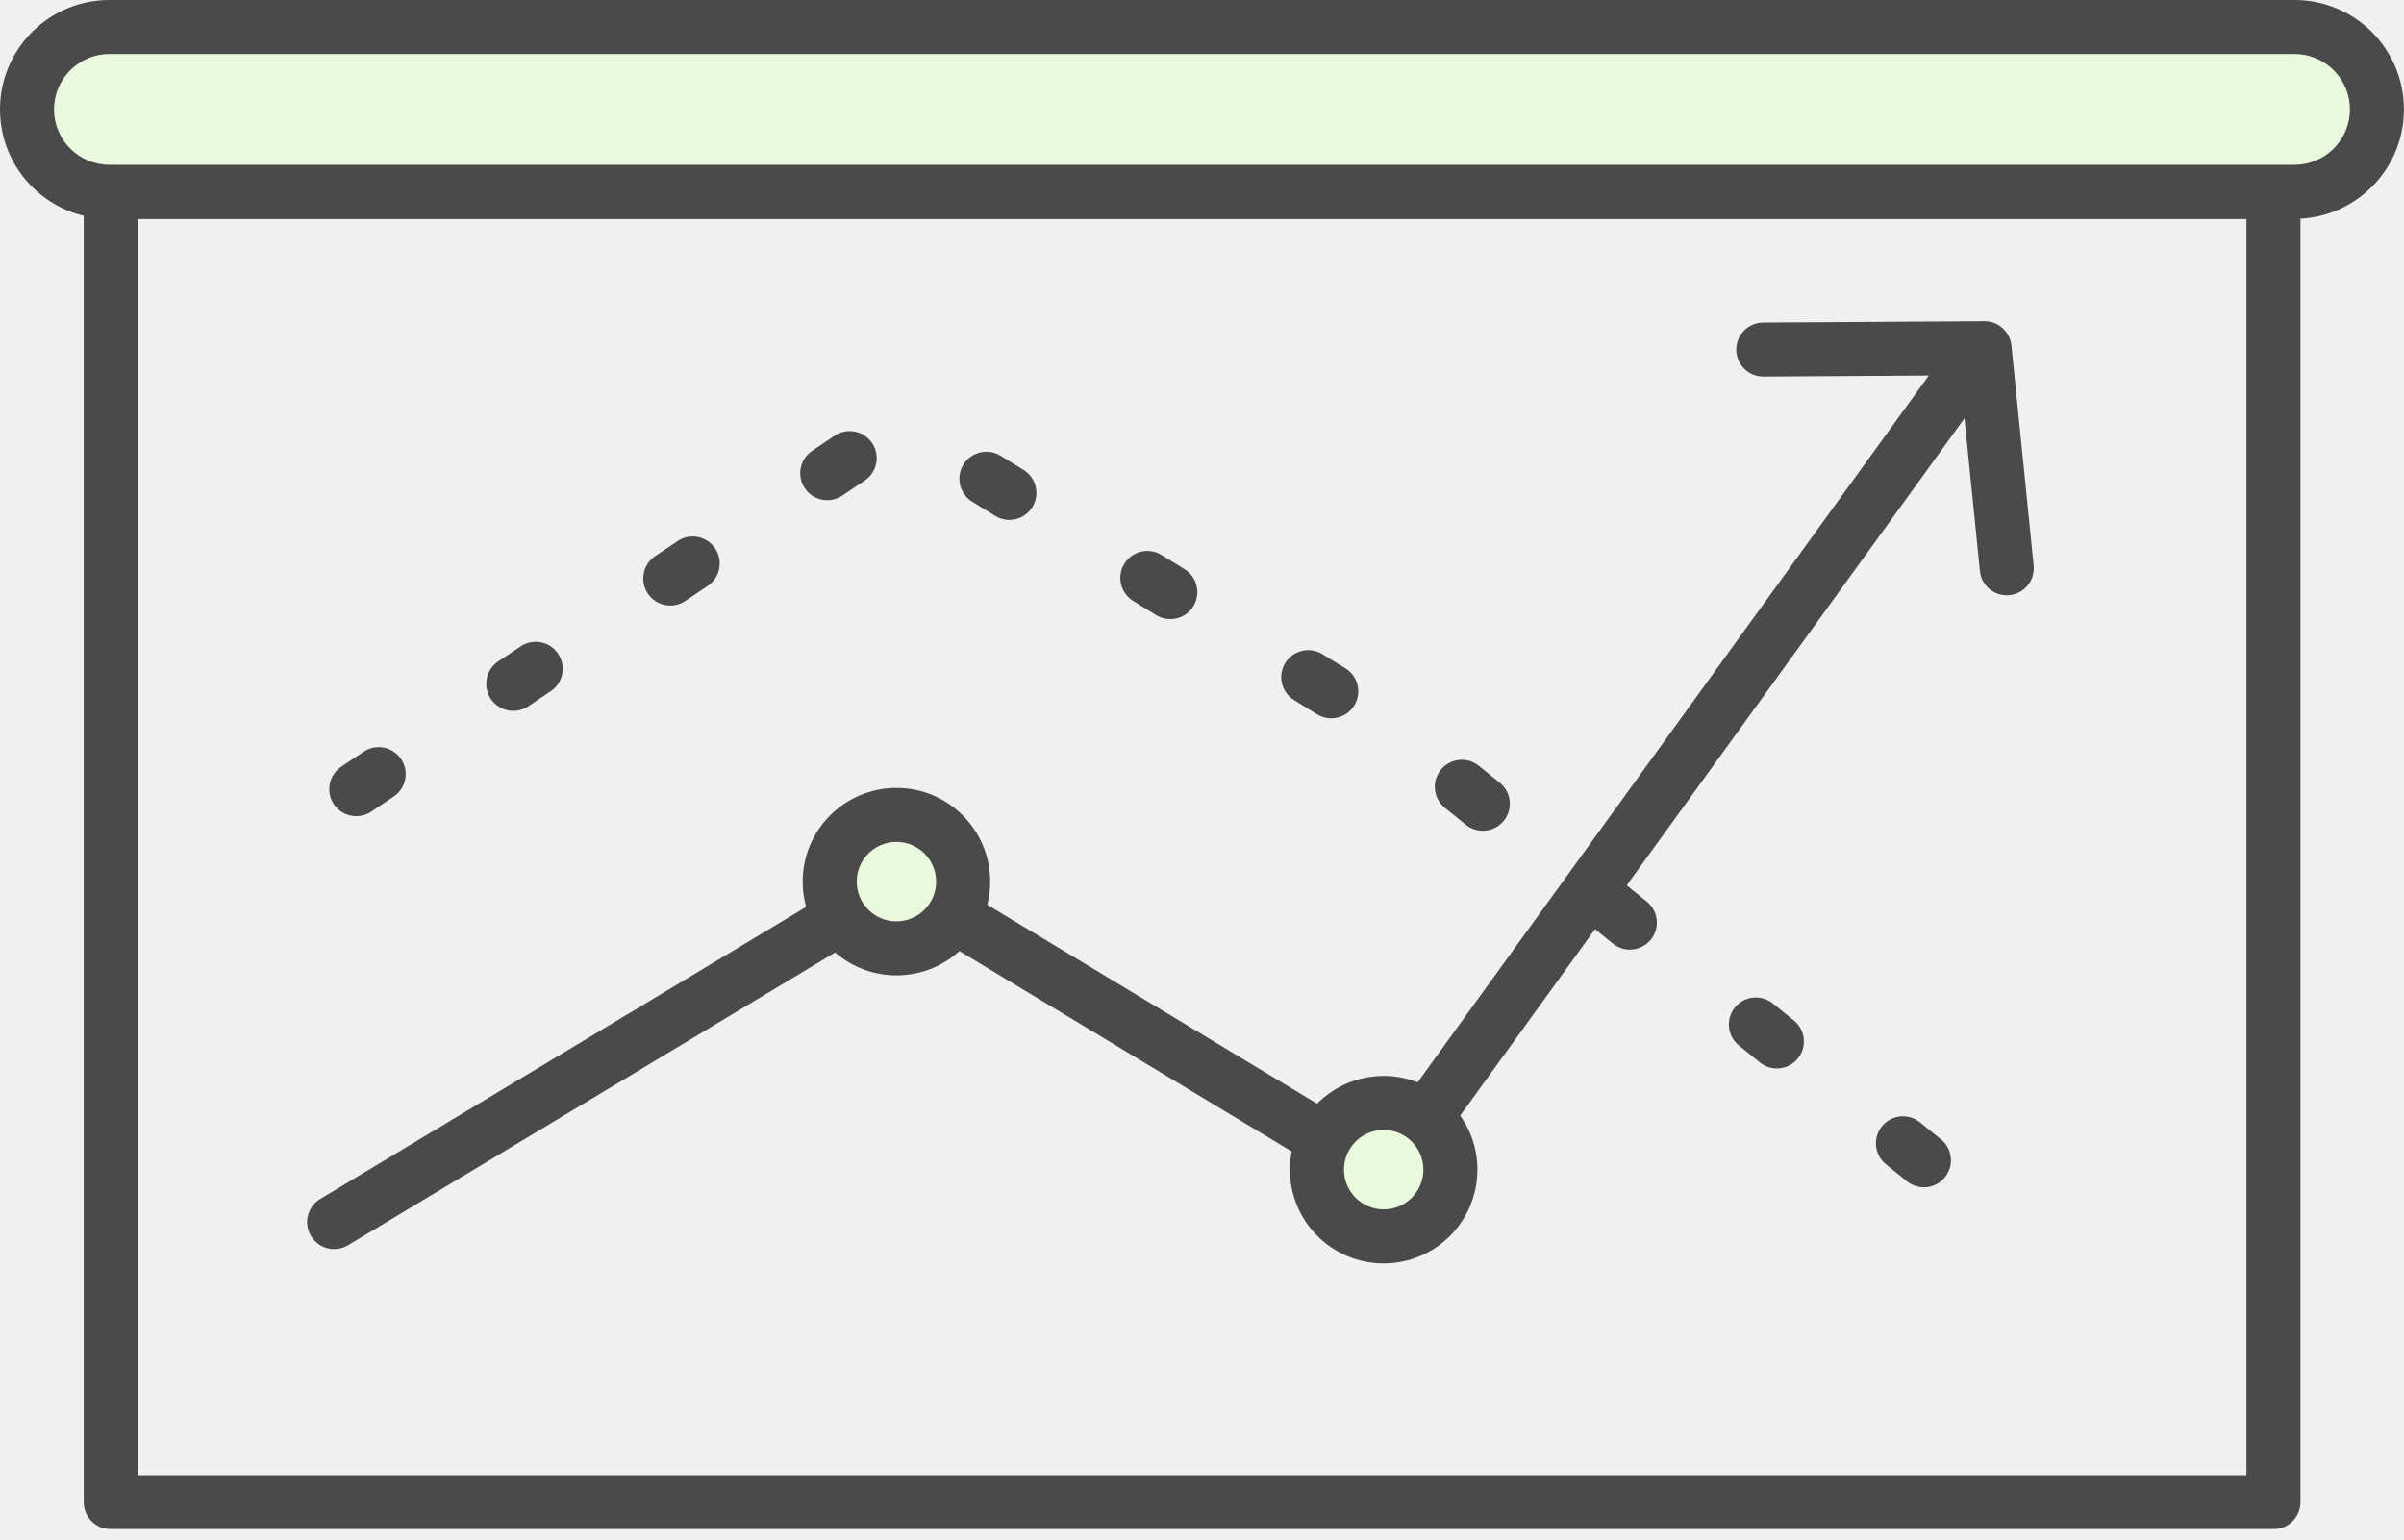
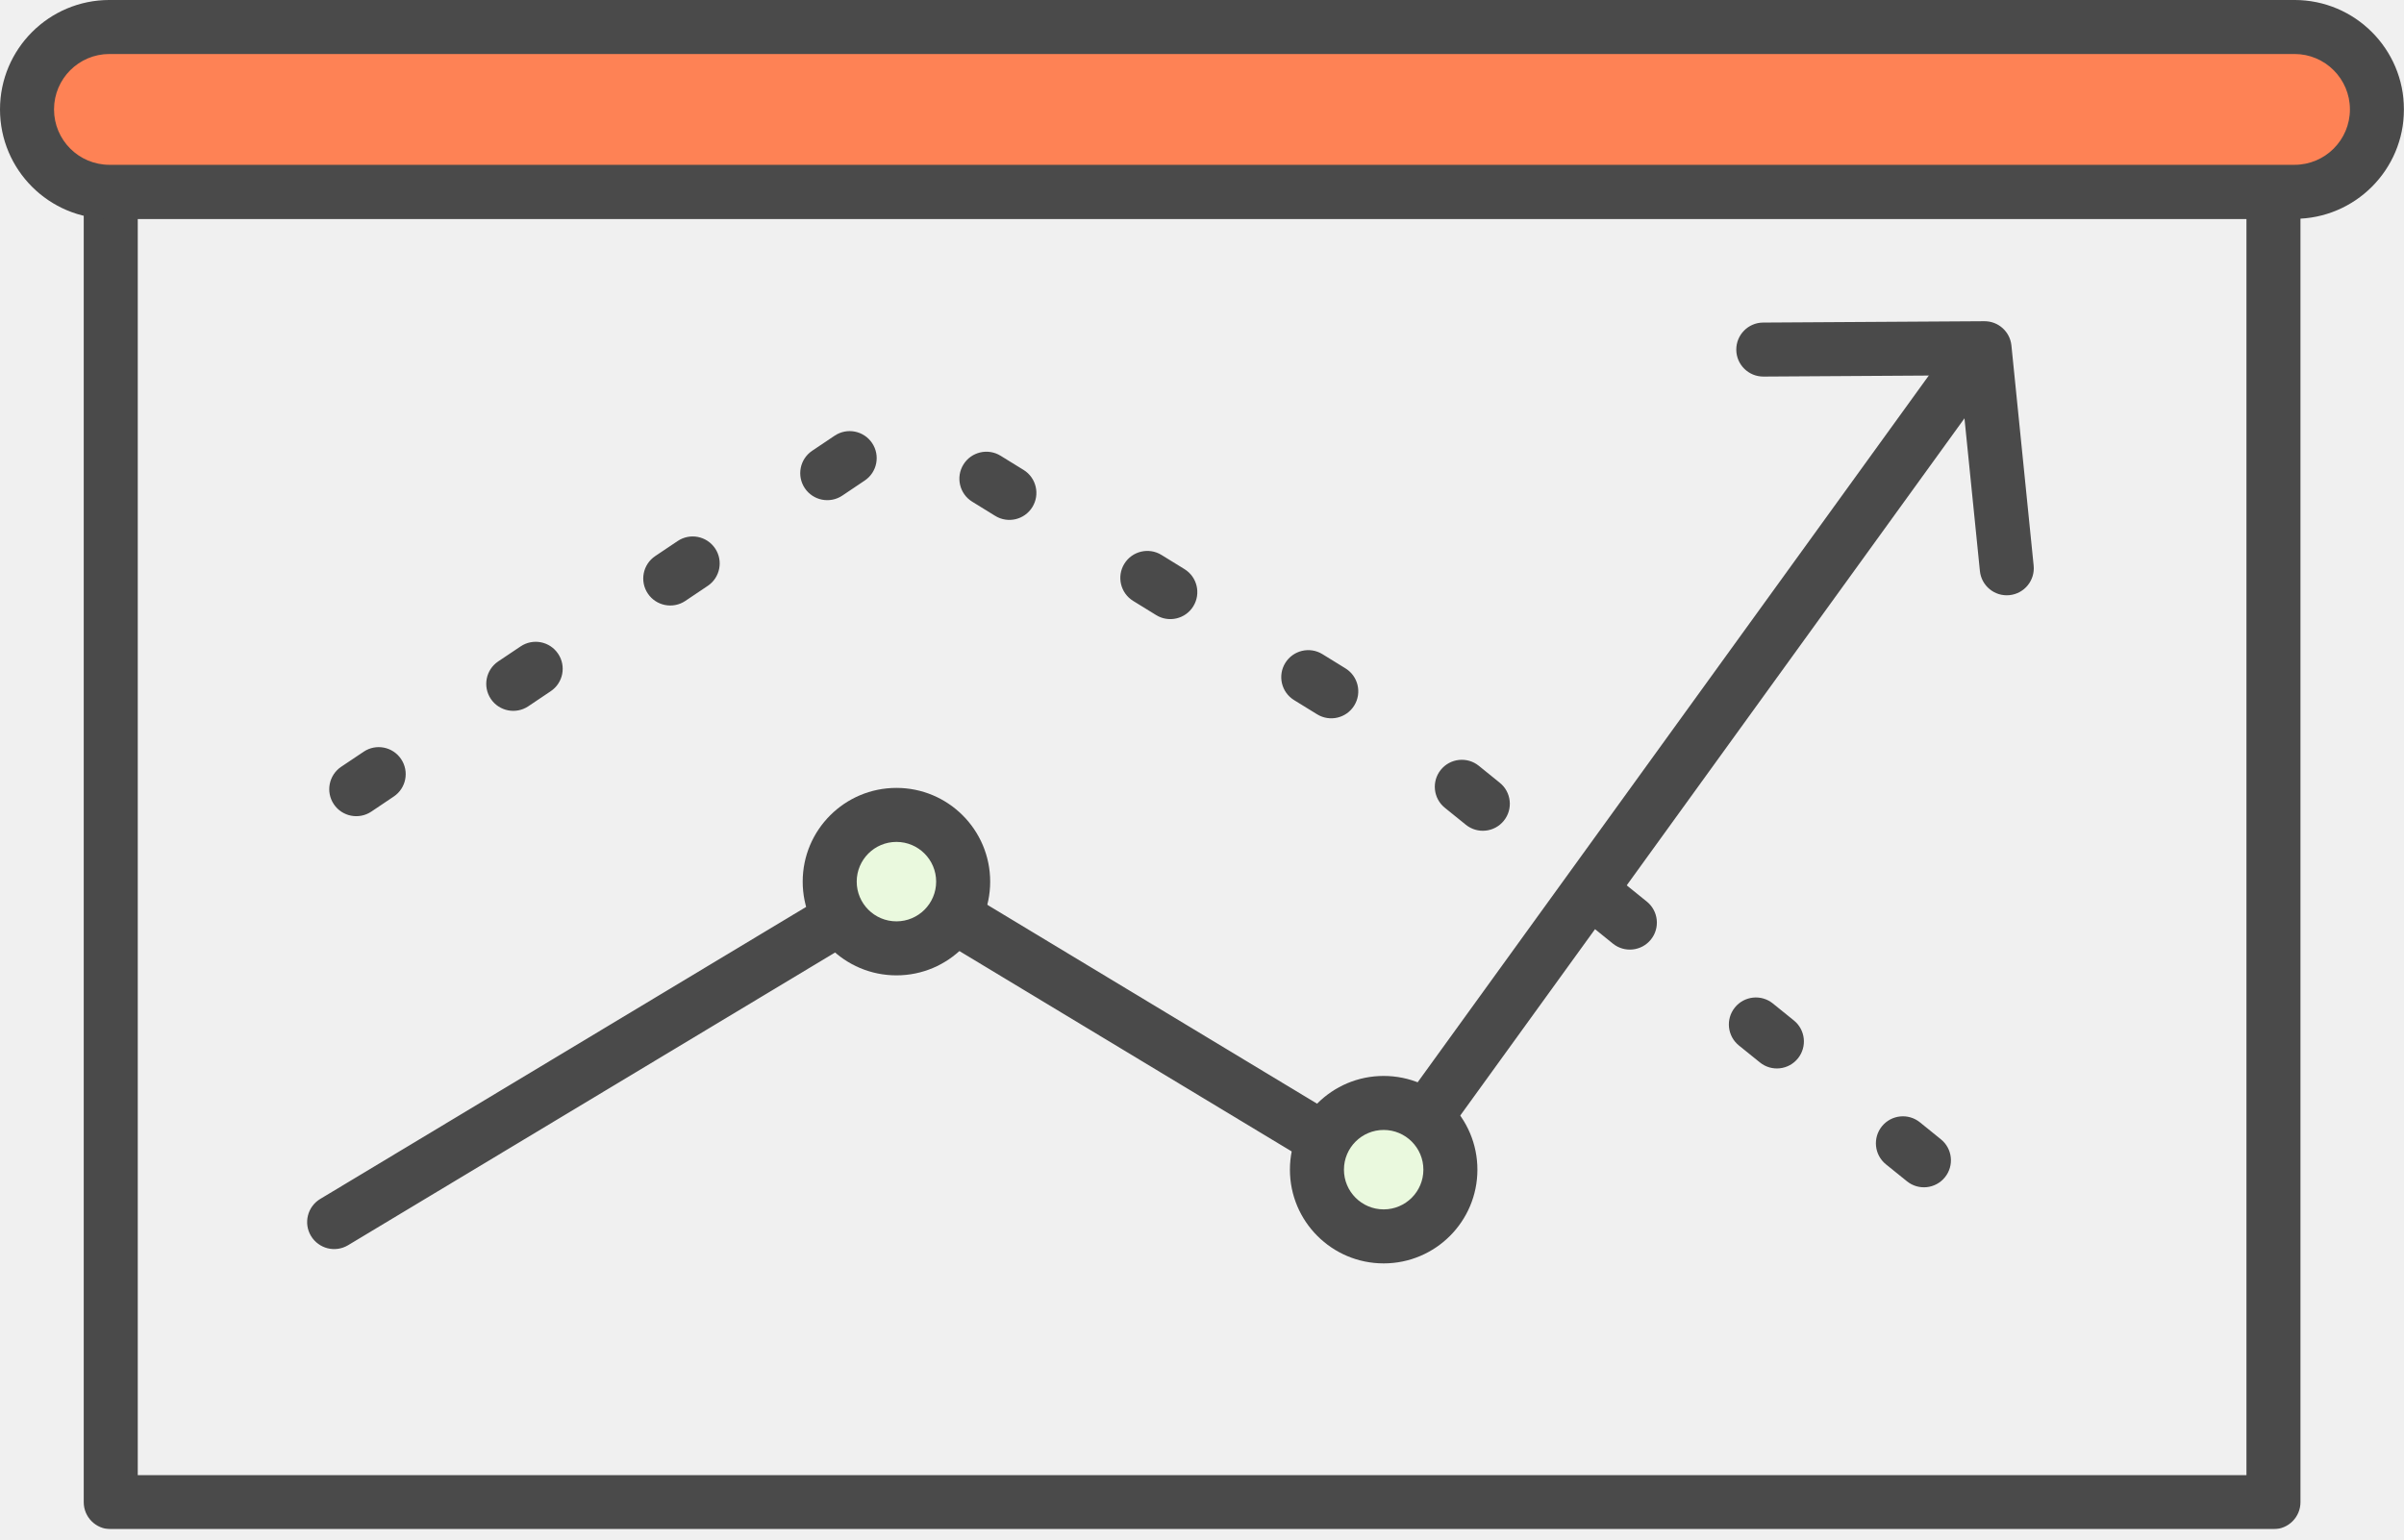
<svg xmlns="http://www.w3.org/2000/svg" xmlns:xlink="http://www.w3.org/1999/xlink" width="89px" height="57px" viewBox="0 0 89 57" version="1.1">
  <defs>
    <polygon id="path-1" points="0 57 88.998 57 88.998 0.369 0 0.369" />
  </defs>
  <g id="Pages" stroke="none" stroke-width="1" fill="none" fill-rule="evenodd">
    <g id="Areas" transform="translate(-619, -240)">
      <g id="Group-2" transform="translate(336, 239)">
        <g id="Group-3-Copy-3" transform="translate(218, 0)">
          <g id="icon-madad" transform="translate(65, 0)">
            <g transform="translate(0, 0.6306)">
              <path d="M33.265,34.231 L12.886,46.484 C12.413,46.768 11.799,46.615 11.514,46.142 C11.229,45.669 11.383,45.054 11.856,44.77 L32.751,32.207 C33.068,32.016 33.465,32.016 33.783,32.207 L50.954,42.566 L71.81,13.719 C72.133,13.271 72.758,13.171 73.206,13.494 C73.654,13.818 73.754,14.443 73.43,14.89 L52.035,44.483 C51.731,44.905 51.154,45.023 50.709,44.754 L33.265,34.231 Z" id="Stroke-1" fill="#4A4A4A" fill-rule="nonzero" />
              <path d="M48.755,43.686 C48.755,45.05 49.861,46.157 51.226,46.157 C52.59,46.157 53.696,45.05 53.696,43.686 C53.696,42.322 52.59,41.215 51.226,41.215 C49.861,41.215 48.755,42.322 48.755,43.686" id="Fill-2" fill="#EAF9DE" />
              <path d="M47.755,43.686 C47.755,41.77 49.309,40.215 51.226,40.215 C53.142,40.215 54.696,41.77 54.696,43.686 C54.696,45.602 53.142,47.157 51.226,47.157 C49.309,47.157 47.755,45.603 47.755,43.686 Z M49.755,43.686 C49.755,44.498 50.414,45.157 51.226,45.157 C52.037,45.157 52.696,44.498 52.696,43.686 C52.696,42.874 52.037,42.215 51.226,42.215 C50.414,42.215 49.755,42.874 49.755,43.686 Z" id="Stroke-4" fill="#4A4A4A" fill-rule="nonzero" />
              <path d="M30.717,33.019 C30.717,34.383 31.823,35.49 33.188,35.49 C34.552,35.49 35.658,34.383 35.658,33.019 C35.658,31.655 34.552,30.548 33.188,30.548 C31.823,30.548 30.717,31.655 30.717,33.019" id="Fill-6" fill="#EAF9DE" />
              <path d="M29.717,33.019 C29.717,31.103 31.271,29.548 33.188,29.548 C35.104,29.548 36.658,31.103 36.658,33.019 C36.658,34.935 35.104,36.49 33.188,36.49 C31.271,36.49 29.717,34.936 29.717,33.019 Z M31.717,33.019 C31.717,33.831 32.375,34.49 33.188,34.49 C33.999,34.49 34.658,33.831 34.658,33.019 C34.658,32.207 33.999,31.548 33.188,31.548 C32.375,31.548 31.717,32.207 31.717,33.019 Z" id="Stroke-8" fill="#4A4A4A" fill-rule="nonzero" />
              <path d="M72.567,14.27 L65.286,14.315 C64.734,14.318 64.283,13.873 64.28,13.321 C64.277,12.769 64.722,12.318 65.274,12.315 L73.465,12.265 C73.981,12.262 74.414,12.651 74.466,13.164 L75.289,21.314 C75.344,21.864 74.944,22.354 74.394,22.41 C73.845,22.465 73.355,22.065 73.299,21.515 L72.567,14.27 Z" id="Stroke-10" fill="#4A4A4A" fill-rule="nonzero" />
              <path d="M13.747,30.426 C13.288,30.733 12.667,30.611 12.359,30.153 C12.051,29.694 12.174,29.073 12.632,28.765 L13.463,28.208 C13.921,27.9 14.542,28.022 14.85,28.481 C15.158,28.939 15.036,29.561 14.577,29.868 L13.747,30.426 Z M19.559,26.525 C19.1,26.832 18.479,26.71 18.171,26.252 C17.864,25.793 17.986,25.172 18.444,24.864 L19.275,24.307 C19.733,23.999 20.355,24.121 20.662,24.58 C20.97,25.038 20.848,25.66 20.389,25.967 L19.559,26.525 Z M25.371,22.624 C24.913,22.931 24.291,22.809 23.984,22.351 C23.676,21.892 23.798,21.271 24.257,20.963 L25.087,20.406 C25.546,20.098 26.167,20.22 26.475,20.679 C26.782,21.137 26.66,21.759 26.202,22.066 L25.371,22.624 Z M31.184,18.723 C30.725,19.03 30.104,18.908 29.796,18.45 C29.488,17.991 29.61,17.37 30.069,17.062 L30.899,16.505 C31.358,16.197 31.979,16.319 32.287,16.778 C32.595,17.236 32.472,17.858 32.014,18.165 L31.184,18.723 Z M35.993,18.949 C35.523,18.659 35.377,18.043 35.667,17.573 C35.956,17.103 36.573,16.957 37.043,17.247 L37.894,17.772 C38.364,18.062 38.51,18.678 38.22,19.148 C37.93,19.618 37.314,19.764 36.844,19.474 L35.993,18.949 Z M41.951,22.623 C41.481,22.333 41.335,21.717 41.625,21.247 C41.915,20.777 42.531,20.631 43.001,20.921 L43.852,21.446 C44.322,21.736 44.468,22.352 44.178,22.822 C43.889,23.292 43.272,23.438 42.802,23.148 L41.951,22.623 Z M47.91,26.297 C47.439,26.008 47.293,25.391 47.583,24.921 C47.873,24.451 48.489,24.305 48.959,24.595 L49.81,25.12 C50.281,25.41 50.427,26.026 50.137,26.496 C49.847,26.966 49.231,27.112 48.761,26.822 L47.91,26.297 Z M53.49,30.284 C53.061,29.937 52.994,29.307 53.341,28.878 C53.689,28.449 54.318,28.382 54.748,28.729 L55.525,29.358 C55.955,29.705 56.021,30.335 55.674,30.764 C55.327,31.194 54.697,31.26 54.268,30.913 L53.49,30.284 Z M58.934,34.685 C58.504,34.338 58.437,33.709 58.785,33.279 C59.132,32.85 59.762,32.783 60.191,33.13 L60.969,33.759 C61.398,34.106 61.465,34.736 61.118,35.165 C60.77,35.595 60.141,35.661 59.711,35.314 L58.934,34.685 Z M64.377,39.087 C63.947,38.739 63.881,38.11 64.228,37.68 C64.575,37.251 65.205,37.184 65.634,37.531 L66.412,38.16 C66.842,38.507 66.908,39.137 66.561,39.566 C66.214,39.996 65.584,40.063 65.155,39.715 L64.377,39.087 Z M69.82,43.488 C69.391,43.14 69.324,42.511 69.671,42.081 C70.019,41.652 70.648,41.585 71.078,41.932 L71.855,42.561 C72.285,42.908 72.352,43.538 72.004,43.968 C71.657,44.397 71.027,44.464 70.598,44.116 L69.82,43.488 Z" id="Stroke-12" fill="#4A4A4A" fill-rule="nonzero" />
              <mask id="mask-2" fill="white">
                <use xlink:href="#path-1" />
              </mask>
              <g id="Clip-15" />
              <path d="M4.1,57 C3.548,57 3.1,56.552 3.1,56 L3.1,7.474 C3.1,6.922 3.548,6.474 4.1,6.474 L84.167,6.474 C84.719,6.474 85.167,6.922 85.167,7.474 L85.167,56 C85.167,56.552 84.719,57 84.167,57 L4.1,57 Z M5.1,55 L83.167,55 L83.167,8.474 L5.1,8.474 L5.1,55 Z" id="Stroke-14" fill="#4A4A4A" fill-rule="nonzero" mask="url(#mask-2)" />
-               <path d="M4.052,7.473 L84.946,7.473 C86.631,7.473 87.998,6.107 87.998,4.421 C87.998,2.736 86.631,1.369 84.946,1.369 L4.052,1.369 C2.366,1.369 1,2.736 1,4.421 C1,6.107 2.366,7.473 4.052,7.473" id="Fill-16" fill="#EAF9DE" mask="url(#mask-2)" />
+               <path d="M4.052,7.473 L84.946,7.473 C86.631,7.473 87.998,6.107 87.998,4.421 C87.998,2.736 86.631,1.369 84.946,1.369 L4.052,1.369 C2.366,1.369 1,2.736 1,4.421 C1,6.107 2.366,7.473 4.052,7.473" id="Fill-16" fill="#FE8255" mask="url(#mask-2)" />
              <path d="M4.052,8.473 C1.814,8.473 -0,6.66 -0,4.421 C-0,2.184 1.814,0.369 4.052,0.369 L84.946,0.369 C87.183,0.369 88.998,2.184 88.998,4.421 C88.998,6.659 87.183,8.473 84.946,8.473 L4.052,8.473 Z M4.052,6.473 L84.946,6.473 C86.079,6.473 86.998,5.555 86.998,4.421 C86.998,3.289 86.079,2.369 84.946,2.369 L4.052,2.369 C2.918,2.369 2,3.288 2,4.421 C2,5.555 2.918,6.473 4.052,6.473 Z" id="Stroke-17" fill="#4A4A4A" fill-rule="nonzero" mask="url(#mask-2)" />
            </g>
          </g>
        </g>
      </g>
    </g>
  </g>
</svg>
